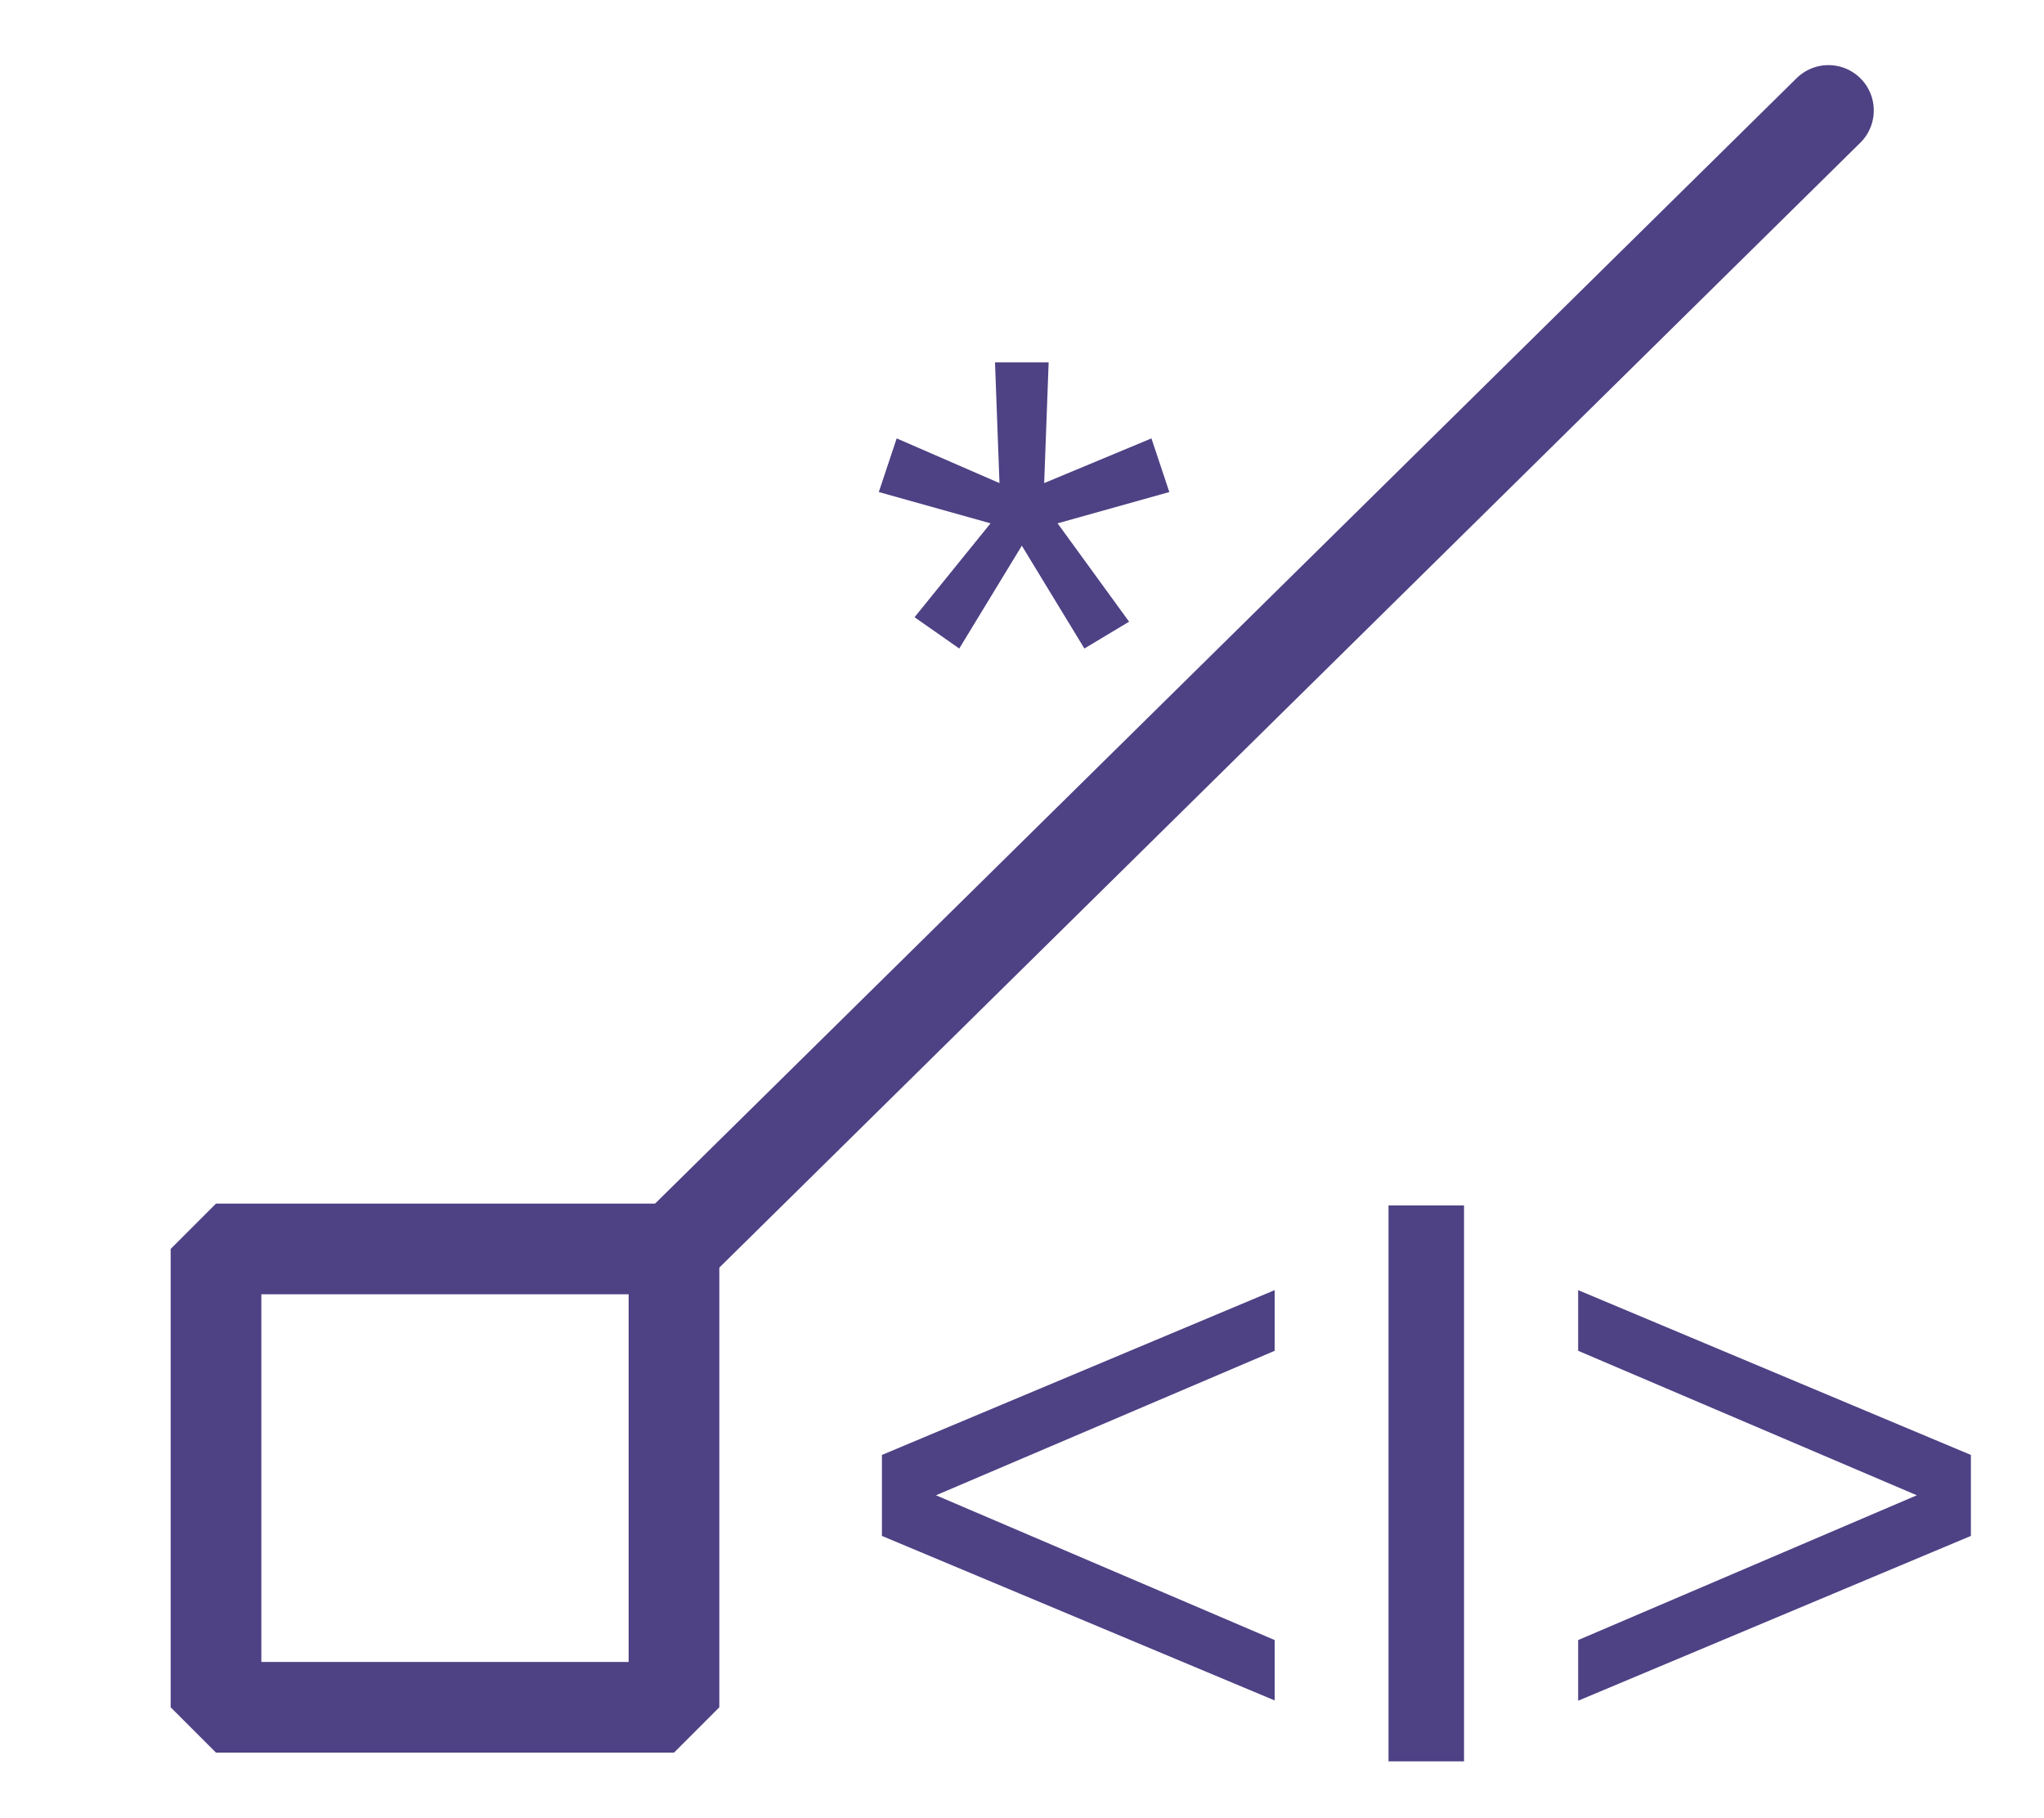
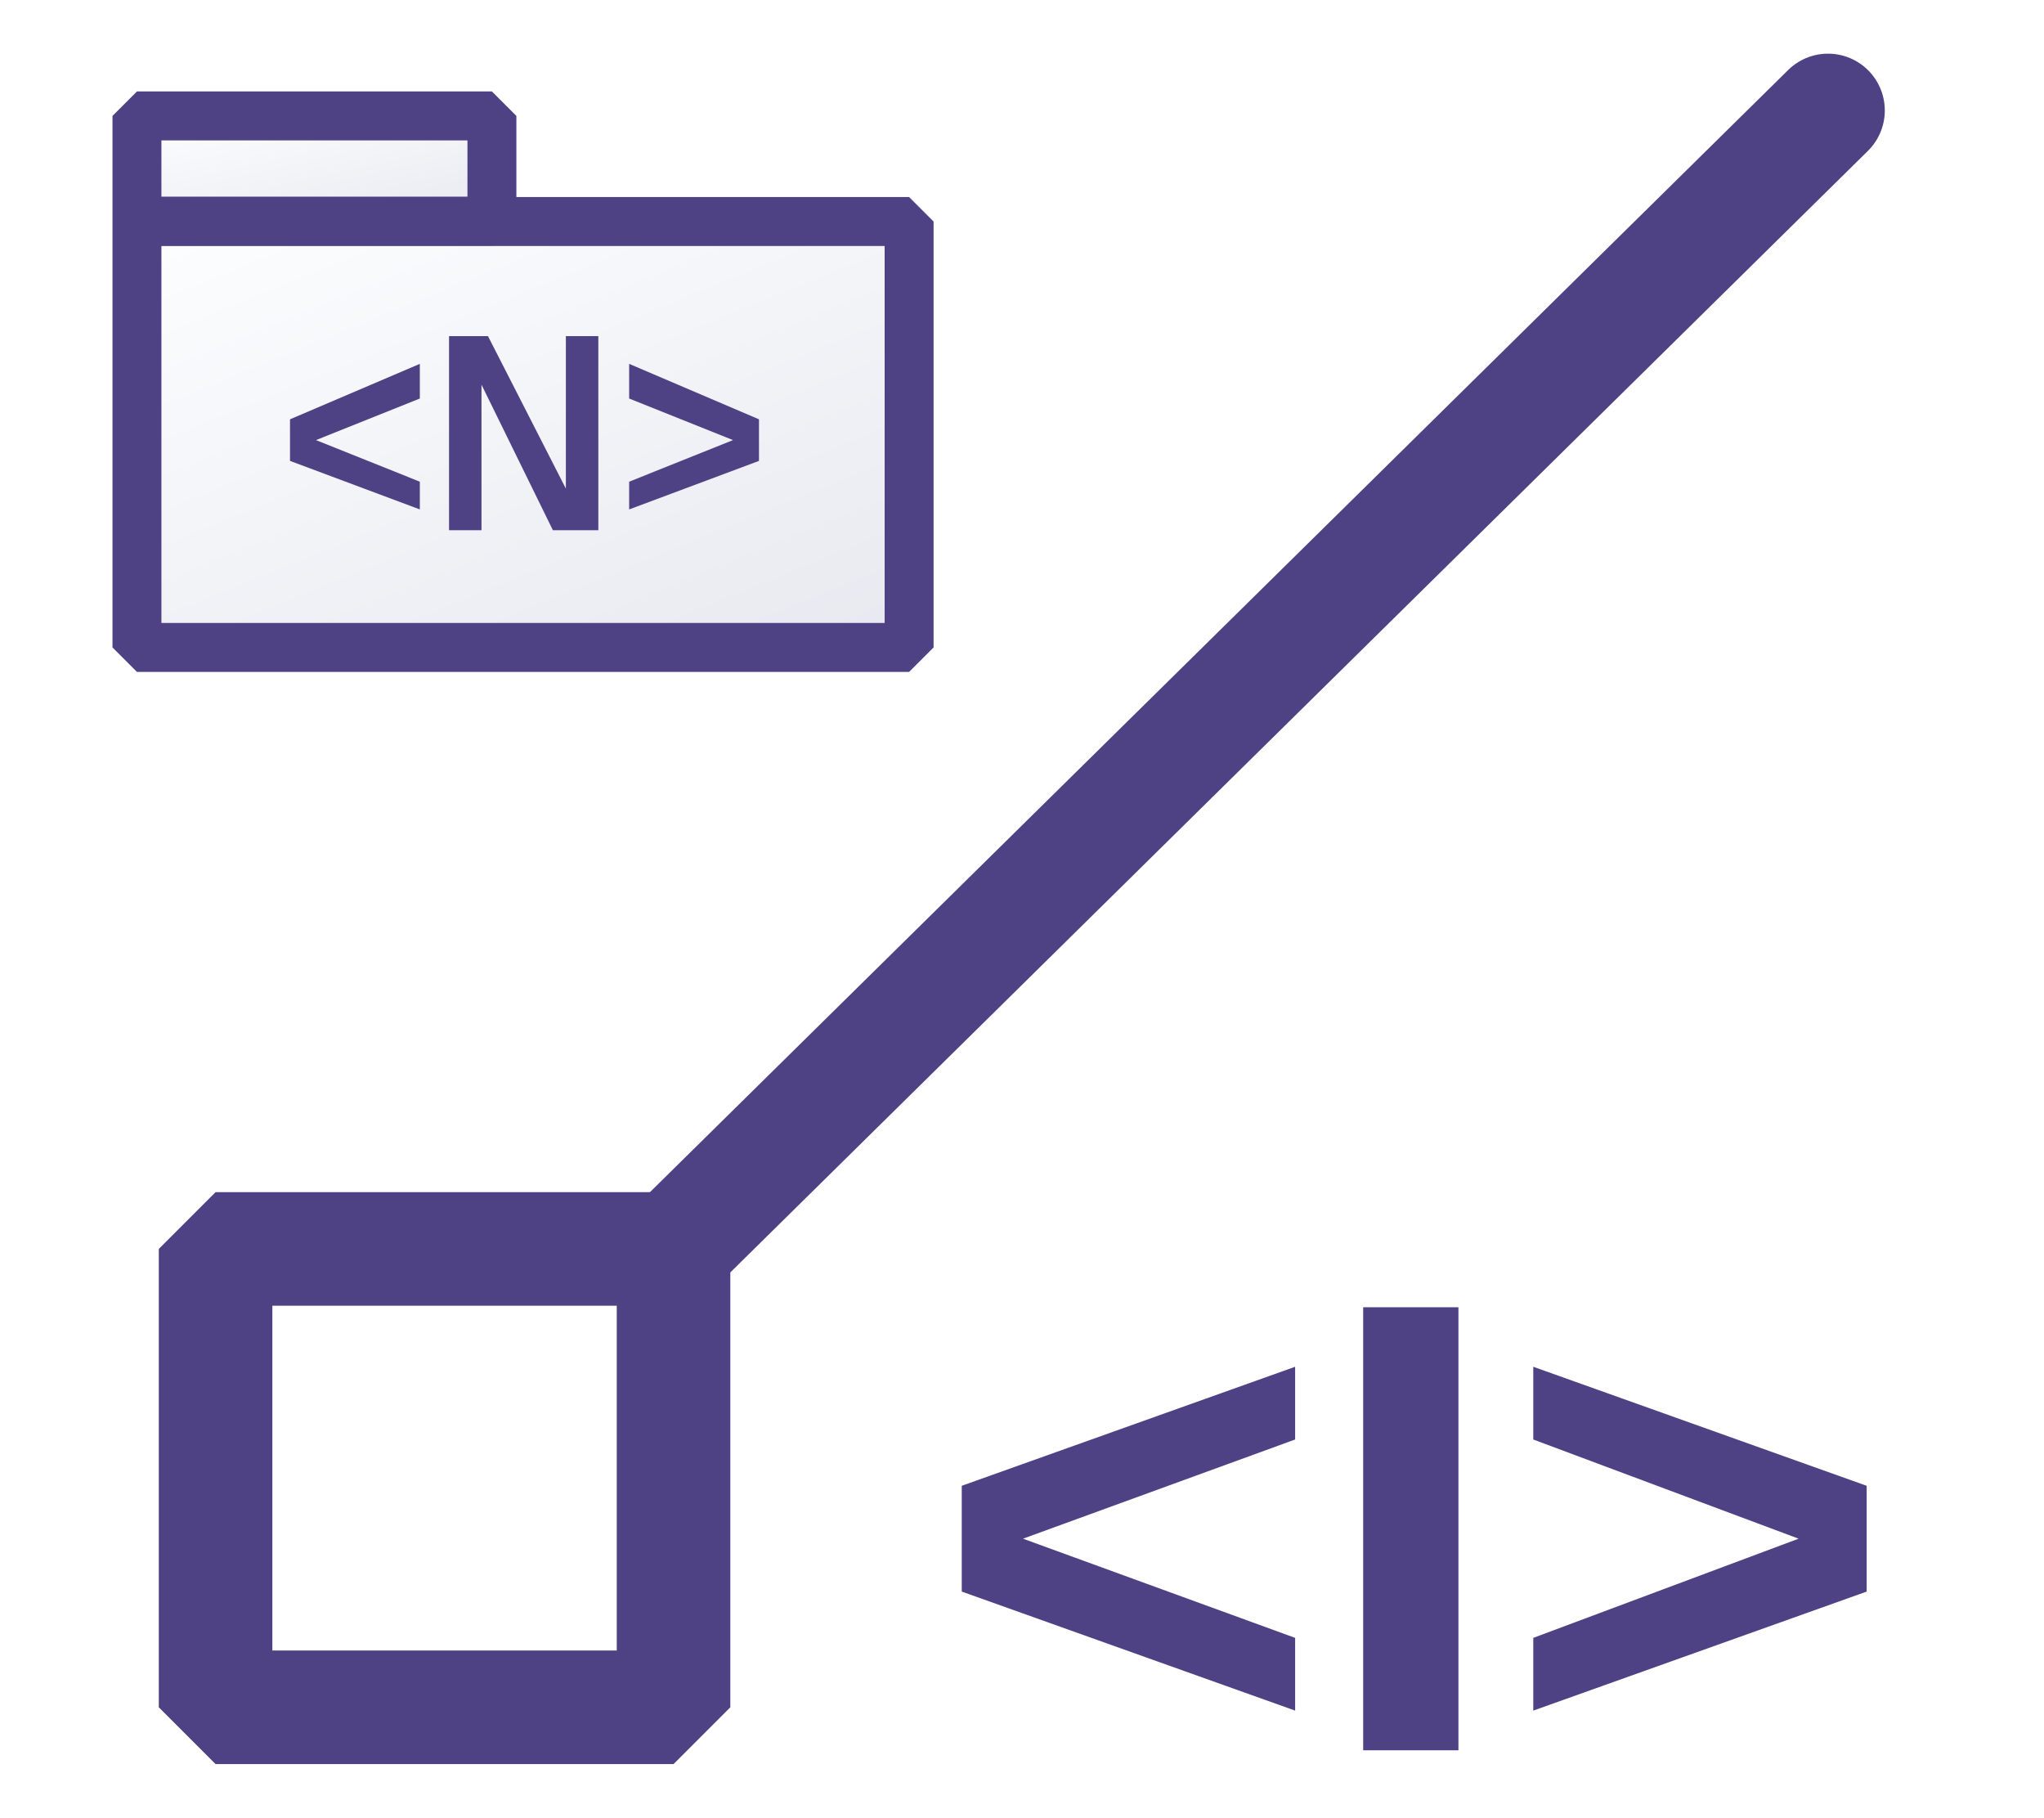
- <svg xmlns="http://www.w3.org/2000/svg" width="18" height="16" viewBox="0 0 4.762 4.233">
-   <path d="M6.191.182 2.155 4.16" style="fill:none;stroke:#4e4184;stroke-width:.317;stroke-linecap:round;stroke-linejoin:miter;stroke-miterlimit:4;stroke-dasharray:none;stroke-opacity:1" transform="translate(.134 .136) scale(.66643)" />
-   <path d="M.554 4.161h1.601v1.602H.554Z" style="fill:none;fill-opacity:1;stroke:#4e4184;stroke-width:.317;stroke-linejoin:bevel;stroke-miterlimit:4;stroke-dasharray:none;stroke-dashoffset:0;stroke-opacity:1" transform="translate(.134 .136) scale(.66643)" />
-   <g style="font-size:2.824px;line-height:1.25;letter-spacing:0;word-spacing:0;fill:#4e4184;stroke-width:.282">
-     <path d="M2.882 5.164v-.283l1.373-.576v.212l-1.184.505 1.184.506v.211zm1.771.788V4.009h.264v1.943zm.663-.212v-.212L6.5 5.022l-1.184-.505v-.212l1.373.576v.283z" aria-label="&lt;I&gt;" style="font-family:Arial;-inkscape-font-specification:Arial" transform="translate(.134 .136) scale(.66643)" />
+ <svg xmlns="http://www.w3.org/2000/svg" xmlns:xlink="http://www.w3.org/1999/xlink" width="18" height="16" viewBox="0 0 4.762 4.233">
+   <defs>
+     <linearGradient xlink:href="#a" id="c" x1="144.286" x2="23.46" y1="144.286" y2="3.881" gradientTransform="matrix(.00685 0 0 .00175 -.442 -1.311)" gradientUnits="userSpaceOnUse" />
+     <linearGradient id="a">
+       <stop offset="0" style="stop-color:#e8e9f0;stop-opacity:1" />
+       <stop offset="1" style="stop-color:#fdfeff;stop-opacity:1" />
+     </linearGradient>
+     <linearGradient xlink:href="#a" id="b" x1="144.286" x2="23.46" y1="144.286" y2="3.881" gradientTransform="matrix(.01488 0 0 .00706 -.63 -1.086)" gradientUnits="userSpaceOnUse" />
+   </defs>
+   <g style="stroke-width:.265;stroke-dasharray:none">
+     <path d="M6.191.182 2.155 4.16" style="fill:none;stroke:#4e4184;stroke-width:.397;stroke-linecap:round;stroke-linejoin:miter;stroke-miterlimit:4;stroke-dasharray:none;stroke-opacity:1" transform="translate(.133 .136) scale(.66643)" />
+     <path d="M.554 4.161h1.601v1.602H.554Z" style="fill:none;fill-opacity:1;stroke:#4e4184;stroke-width:.397;stroke-linejoin:bevel;stroke-miterlimit:4;stroke-dasharray:none;stroke-dashoffset:0;stroke-opacity:1" transform="translate(.133 .136) scale(.66643)" />
  </g>
-   <text xml:space="preserve" x="2.824" y="3.017" style="font-style:normal;font-weight:400;font-size:2.824px;line-height:1.25;font-family:sans-serif;letter-spacing:0;word-spacing:0;fill:#4e4184;fill-opacity:1;stroke:none;stroke-width:.282" transform="translate(.134 .136) scale(.66643)">
-     <tspan x="2.824" y="3.017" style="font-style:normal;font-variant:normal;font-weight:400;font-stretch:normal;font-size:2.824px;font-family:Arial;-inkscape-font-specification:Arial;fill:#4e4184;fill-opacity:1;stroke-width:.282">*</tspan>
-   </text>
+   <g style="font-style:normal;font-weight:400;font-size:63.5px;line-height:1.25;font-family:sans-serif;letter-spacing:0;word-spacing:0;fill:#4e4184;fill-opacity:1;stroke:none;stroke-width:1.811">
+     <text xml:space="preserve" x="1.556" y="2.539" aria-label="&lt;E&gt;" style="font-size:1.522px;line-height:1.25;font-family:Arial;-inkscape-font-specification:Arial;letter-spacing:0;word-spacing:0;stroke-width:.414" transform="matrix(1.0145 0 0 .9857 .6 1.574)">
+       <tspan x="1.556" y="2.539" style="font-style:normal;font-variant:normal;font-weight:700;font-stretch:normal;font-size:1.522px;font-family:Arial;-inkscape-font-specification:&quot;Arial Bold&quot;;stroke-width:.414">&lt;I&gt;</tspan>
+     </text>
+     <path d="M-.281-1.058h1.799v.992H-.281z" style="fill:url(#b);fill-opacity:1;stroke:#4e4184;stroke-width:.114;stroke-linejoin:bevel;stroke-miterlimit:4;stroke-dasharray:none;stroke-dashoffset:0;stroke-opacity:1" transform="translate(.6 1.574)" />
+     <path d="M-.281-1.304h.827v.245h-.827z" style="fill:url(#c);fill-opacity:1;stroke:#4e4184;stroke-width:.114;stroke-linejoin:bevel;stroke-miterlimit:4;stroke-dasharray:none;stroke-dashoffset:0;stroke-opacity:1" transform="translate(.6 1.574)" />
+     <text xml:space="preserve" x=".046" y="-.329" style="font-style:normal;font-weight:400;font-size:.626px;line-height:1.25;font-family:sans-serif;letter-spacing:0;word-spacing:0;fill:#4e4184;fill-opacity:1;stroke:none;stroke-width:.114;stroke-miterlimit:4;stroke-dasharray:none" transform="matrix(.96783 0 0 1.03324 .6 1.574)">
+       <tspan x=".046" y="-.329" style="font-style:normal;font-variant:normal;font-weight:700;font-stretch:normal;font-size:.626px;font-family:Arial;-inkscape-font-specification:&quot;Arial Bold&quot;;fill:#4e4184;fill-opacity:1;stroke-width:.114;stroke-miterlimit:4;stroke-dasharray:none">&lt;N&gt;</tspan>
+     </text>
+   </g>
</svg>
